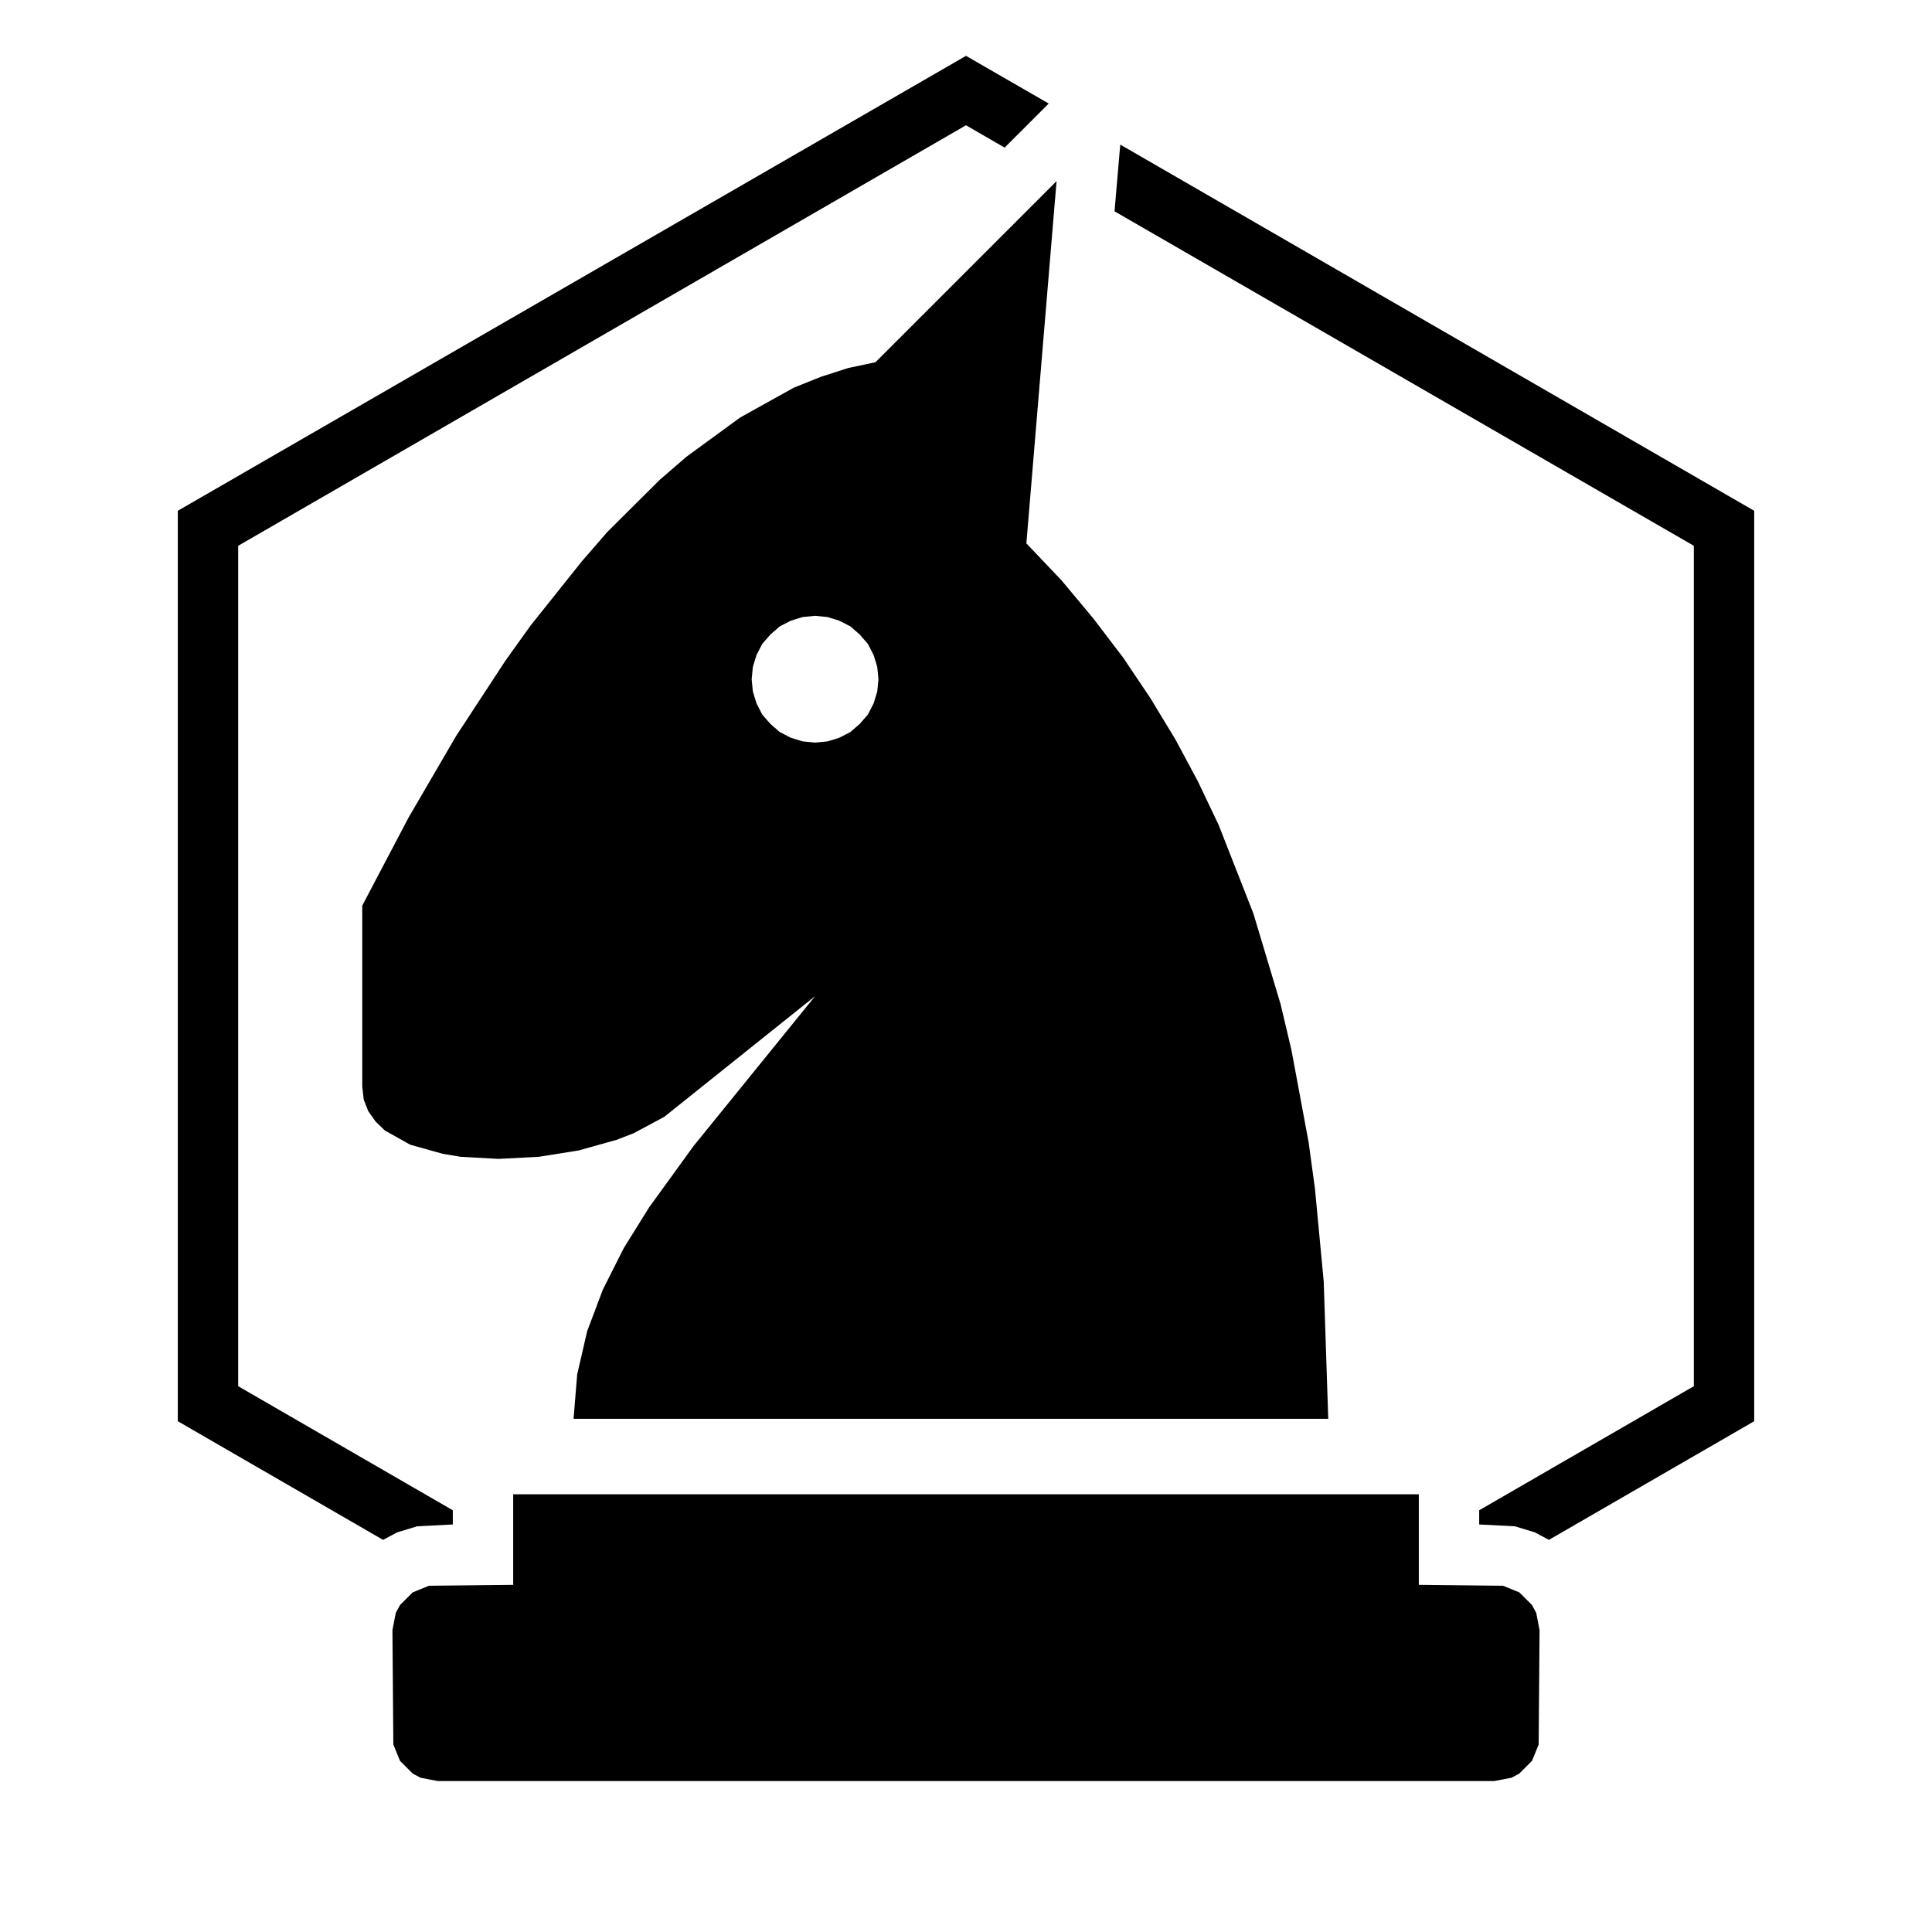
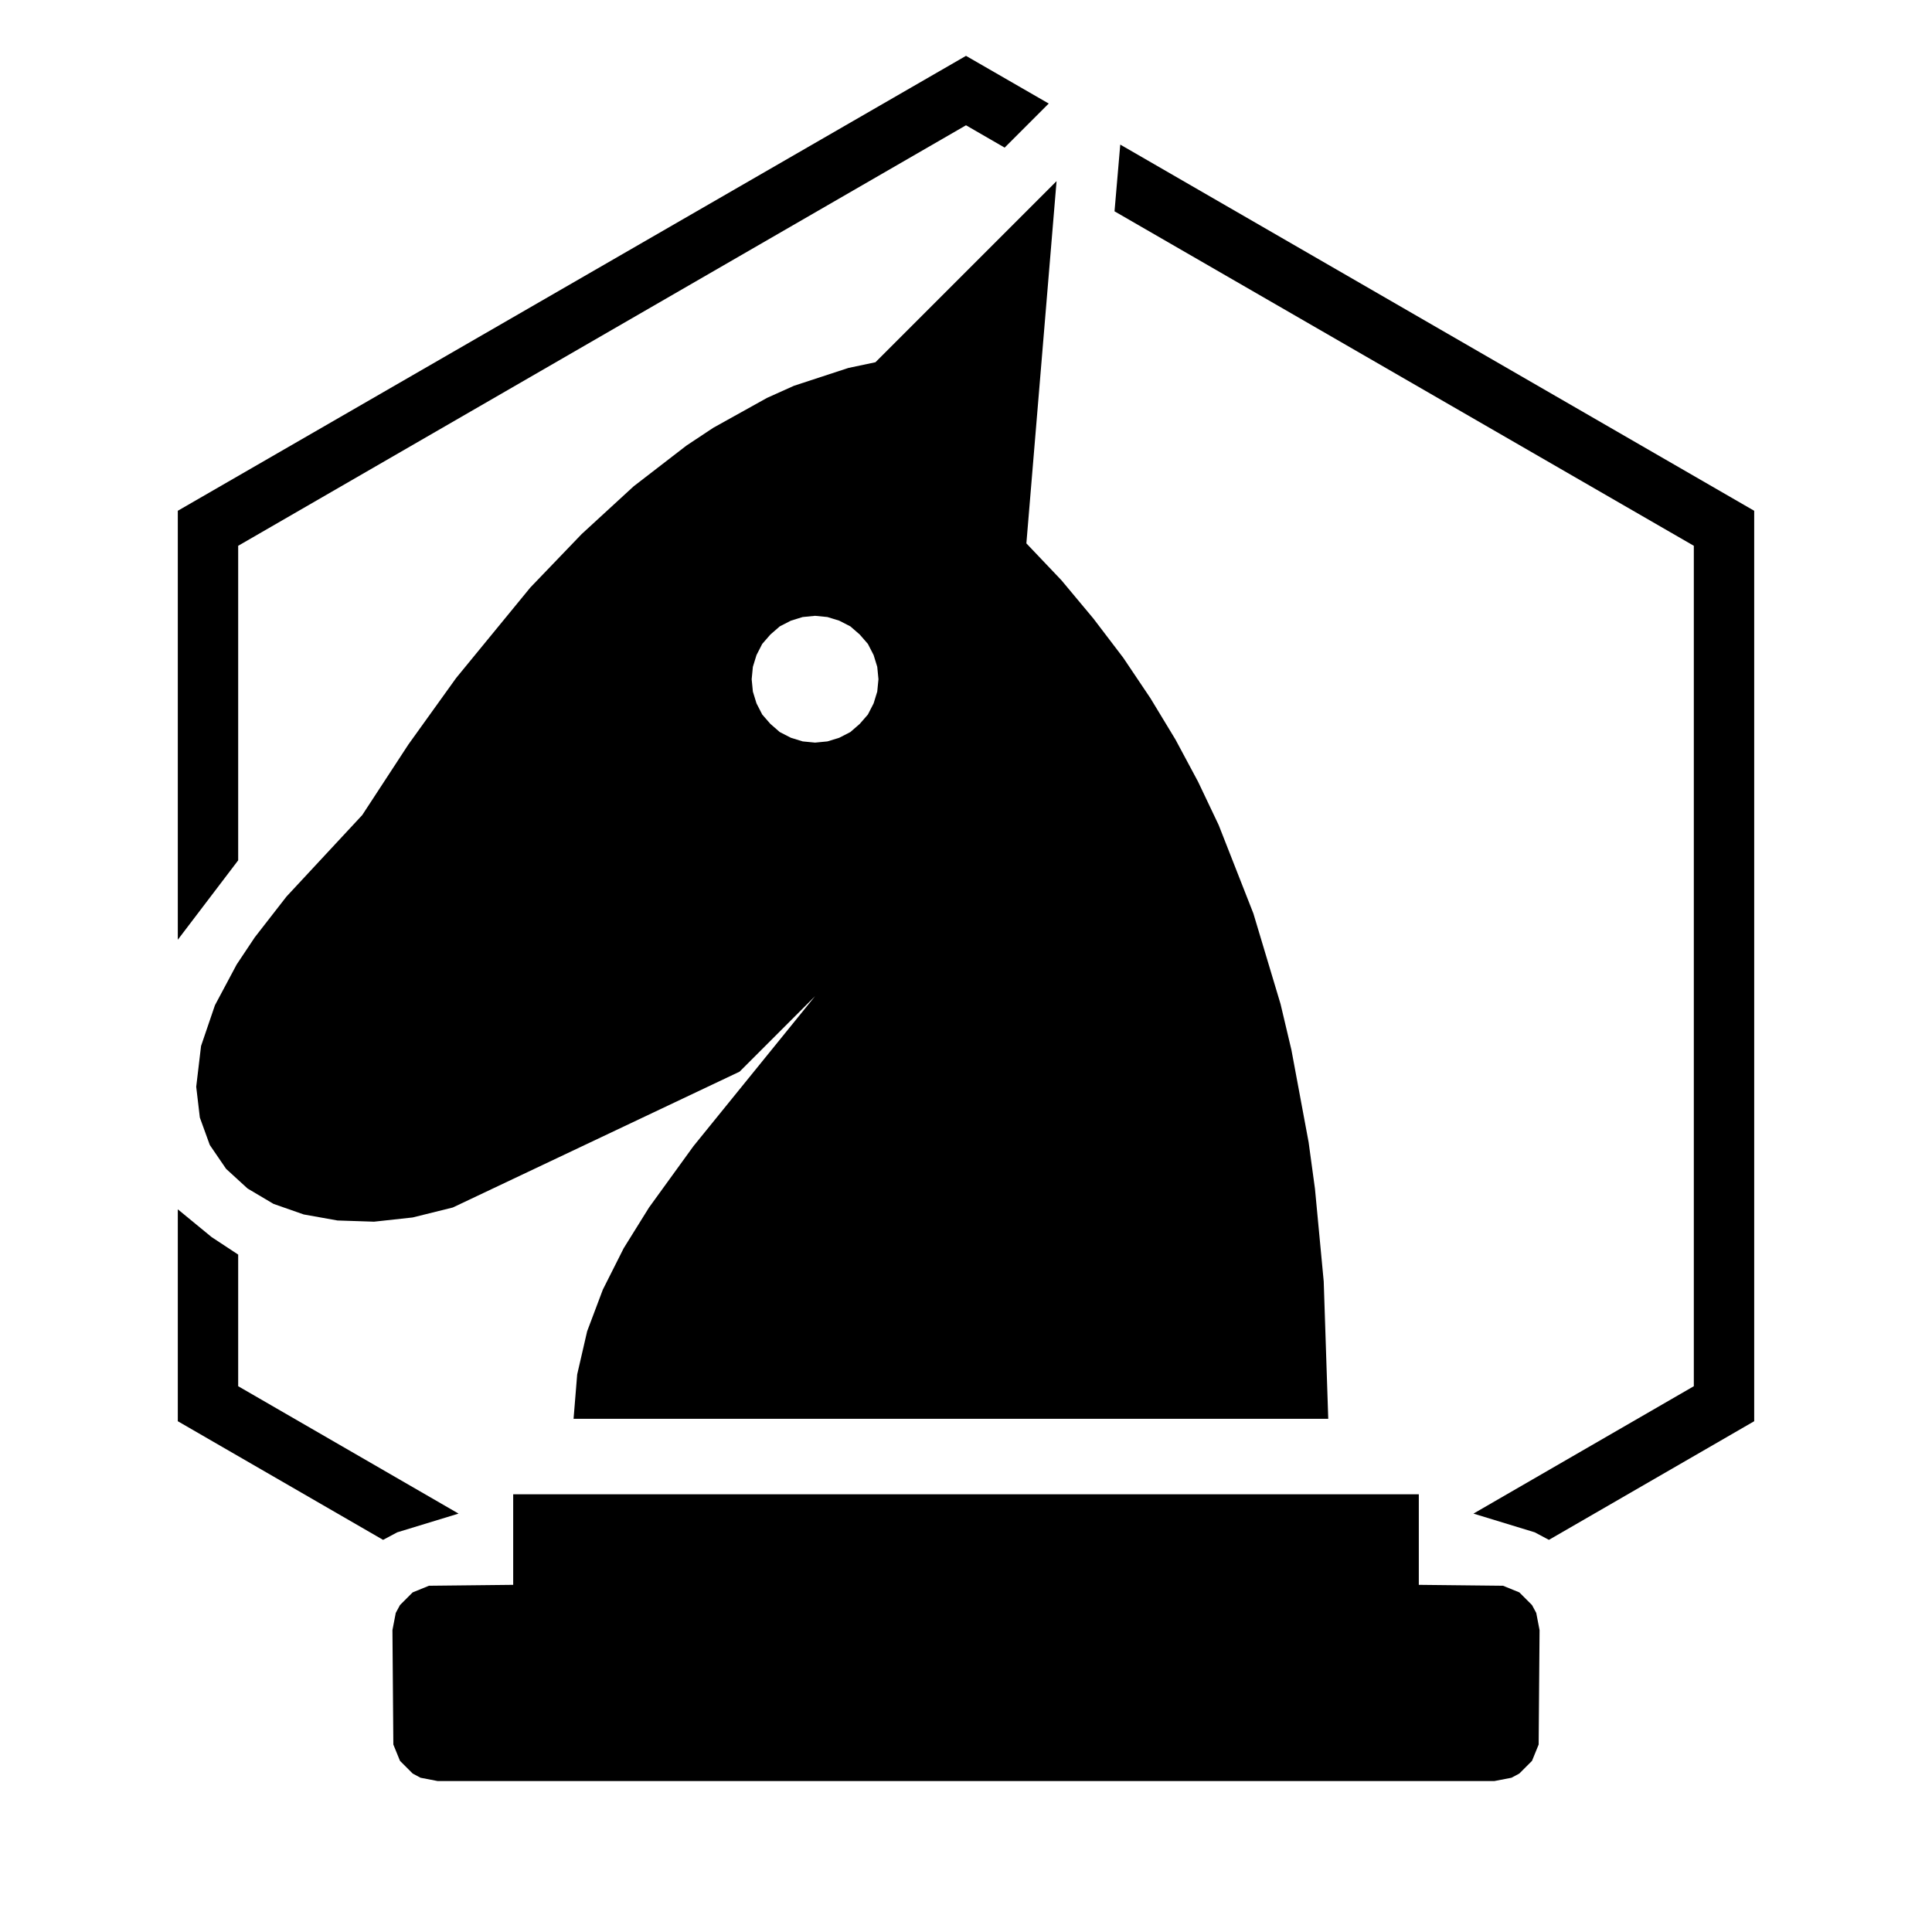
<svg xmlns="http://www.w3.org/2000/svg" viewBox="0 0 64 64">
-   <path fill="currentColor" fill-rule="evenodd" d="M32 1.85L5.89 16.92V47.08L12.69 51.01L13.16 50.76L13.82 50.56L15 50.5V50.03L7.89 45.92V18.08L32 4.15L33.28 4.89L34.74 3.43ZM51.31 51.01L58.11 47.08V16.92L37.11 4.79L36.92 7L56.11 18.08V45.92L49 50.03V50.5L50.18 50.56L50.84 50.76Z" />
-   <path fill="currentColor" fill-rule="evenodd" d="M44 47L43.85 42.45L43.56 39.38L43.35 37.84L42.78 34.78L42.42 33.26L41.52 30.26L40.37 27.33L39.69 25.9L38.94 24.5L38.11 23.13L37.21 21.79L36.22 20.49L35.16 19.22L34 18L35 6L29 12L28.1 12.19L27.2 12.48L26.3 12.84L24.52 13.83L22.74 15.13L21.86 15.89L20.12 17.62L19.27 18.6L17.57 20.73L16.74 21.89L15.11 24.38L13.53 27.09L12 30V36L12.05 36.43L12.2 36.81L12.44 37.15L12.75 37.45L13.59 37.92L14.66 38.22L15.25 38.32L16.52 38.39L17.85 38.32L19.17 38.11L20.42 37.76L20.99 37.54L22 37L27 33L22.97 37.97L21.5 40L20.66 41.35L19.97 42.72L19.45 44.1L19.12 45.53L19 47ZM29.1 22.5L29.06 22.91L28.94 23.3L28.75 23.67L28.48 23.98L28.17 24.25L27.8 24.44L27.41 24.56L27 24.6L26.59 24.56L26.2 24.44L25.83 24.25L25.52 23.98L25.25 23.67L25.06 23.3L24.94 22.91L24.9 22.5L24.94 22.09L25.06 21.7L25.25 21.33L25.52 21.02L25.83 20.75L26.2 20.56L26.59 20.44L27 20.4L27.41 20.44L27.8 20.56L28.17 20.75L28.48 21.02L28.75 21.33L28.94 21.7L29.06 22.09ZM47 52.5V49.5H17V52.5L14.21 52.53L13.67 52.75L13.25 53.17L13.11 53.43L13 54L13.03 57.79L13.25 58.33L13.67 58.75L13.93 58.89L14.5 59H49.5L50.07 58.89L50.33 58.75L50.75 58.33L50.97 57.79L51 54L50.89 53.43L50.75 53.17L50.33 52.75L49.79 52.53Z" />
+   <path fill="currentColor" fill-rule="evenodd" d="M5.89 31.13L7.89 28.5V18.08L32 4.15L33.28 4.89L34.74 3.43L32 1.85L5.89 16.92ZM48.81 50.14L50.84 50.76L51.31 51.01L58.11 47.08V16.92L37.11 4.79L36.92 7L56.11 18.08V45.92ZM5.89 40.06V47.08L12.69 51.01L13.16 50.76L15.19 50.14L7.89 45.92V41.56L7.01 40.98Z" />
+   <path fill="currentColor" fill-rule="evenodd" d="M44 47L43.85 42.45L43.56 39.38L43.35 37.84L42.78 34.78L42.42 33.26L41.52 30.26L40.37 27.33L39.69 25.9L38.94 24.5L38.11 23.13L37.21 21.79L36.22 20.49L35.16 19.22L34 18L35 6L29 12L28.1 12.19L26.3 12.78L25.41 13.18L23.63 14.17L22.74 14.76L20.99 16.11L19.27 17.69L17.57 19.46L15.11 22.46L13.53 24.66L12 27L9.49 29.7L8.44 31.05L7.84 31.95L7.12 33.3L6.66 34.65L6.5 36L6.62 37.02L6.95 37.93L7.49 38.72L8.2 39.37L9.06 39.88L10.06 40.23L11.18 40.43L12.39 40.47L13.67 40.33L15 40L24.5 35.5L27 33L22.97 37.97L21.5 40L20.66 41.35L19.97 42.72L19.45 44.1L19.12 45.53L19 47ZM29.1 22.5L29.06 22.91L28.94 23.3L28.75 23.67L28.48 23.98L28.17 24.25L27.8 24.44L27.41 24.56L27 24.6L26.59 24.56L26.2 24.44L25.83 24.25L25.52 23.98L25.25 23.67L25.06 23.3L24.94 22.91L24.9 22.5L24.94 22.09L25.06 21.7L25.25 21.33L25.52 21.02L25.83 20.75L26.2 20.56L26.59 20.44L27 20.4L27.41 20.44L27.8 20.56L28.17 20.75L28.48 21.02L28.75 21.33L28.94 21.7L29.06 22.09ZM47 52.5V49.5H17V52.5L14.21 52.53L13.67 52.75L13.25 53.17L13.11 53.43L13 54L13.03 57.79L13.25 58.33L13.67 58.75L13.93 58.89L14.5 59H49.5L50.07 58.89L50.33 58.75L50.75 58.33L50.97 57.79L51 54L50.89 53.43L50.75 53.17L50.33 52.75L49.79 52.53Z" />
</svg>
